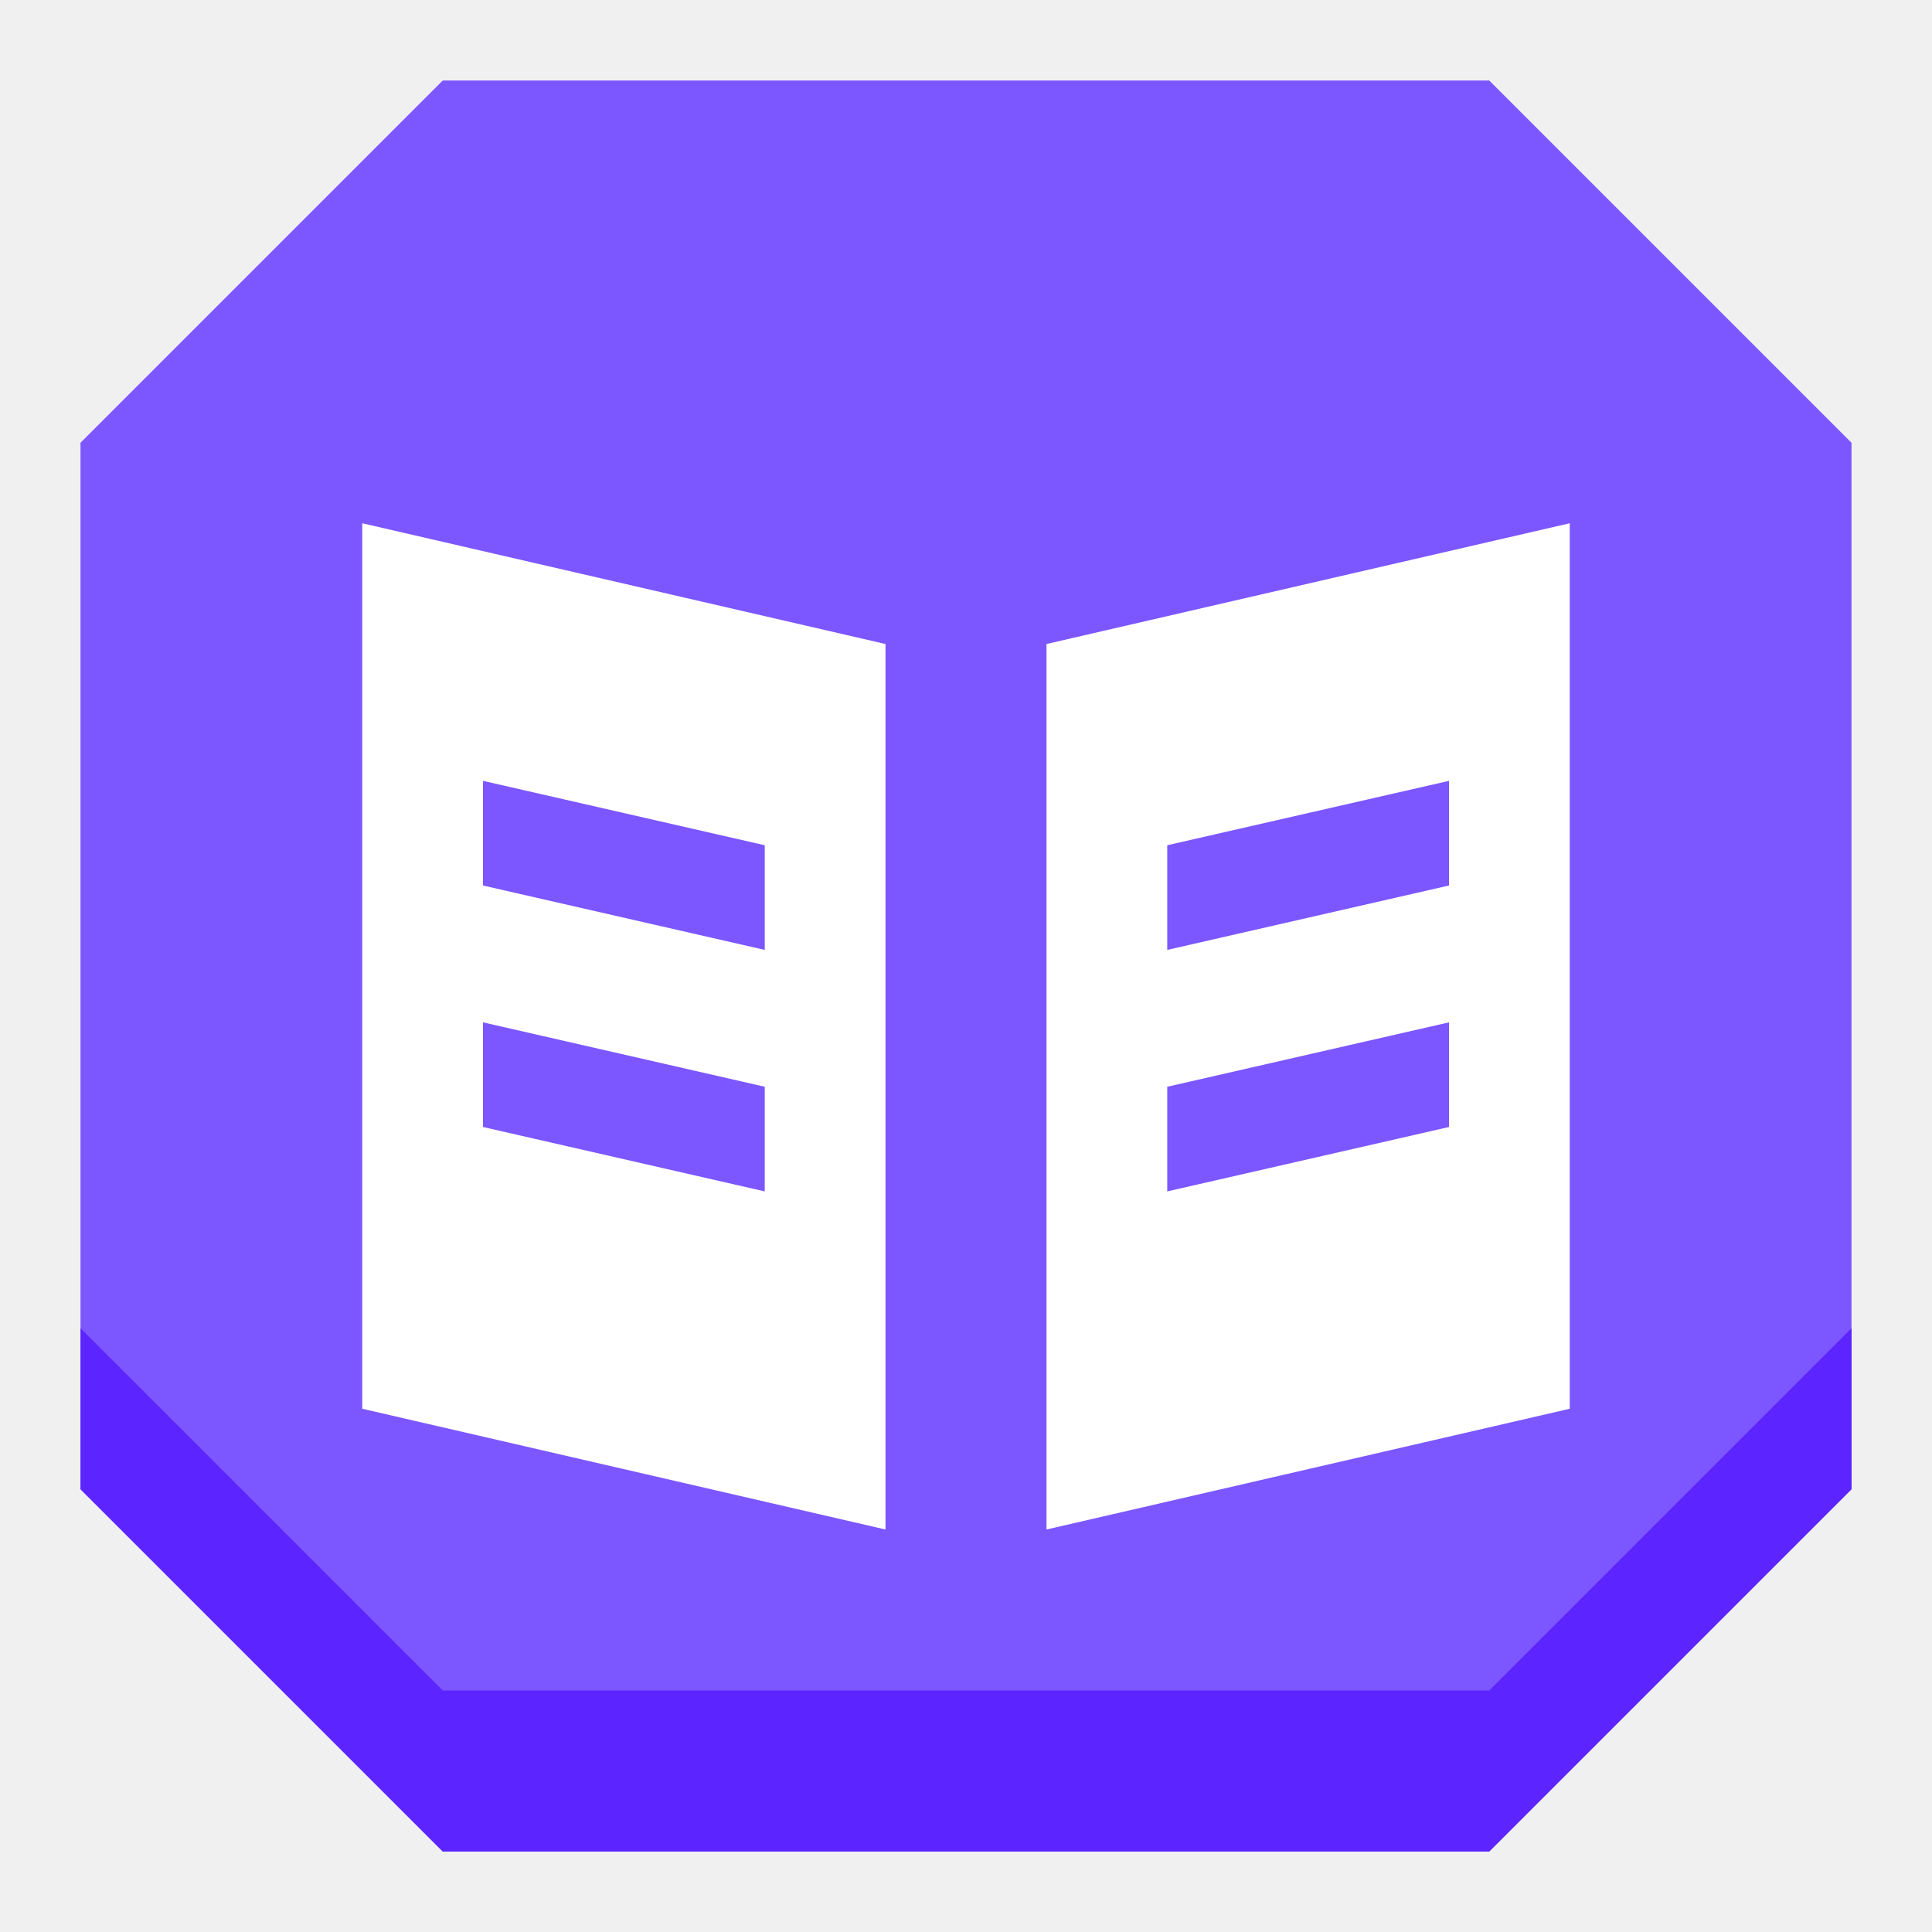
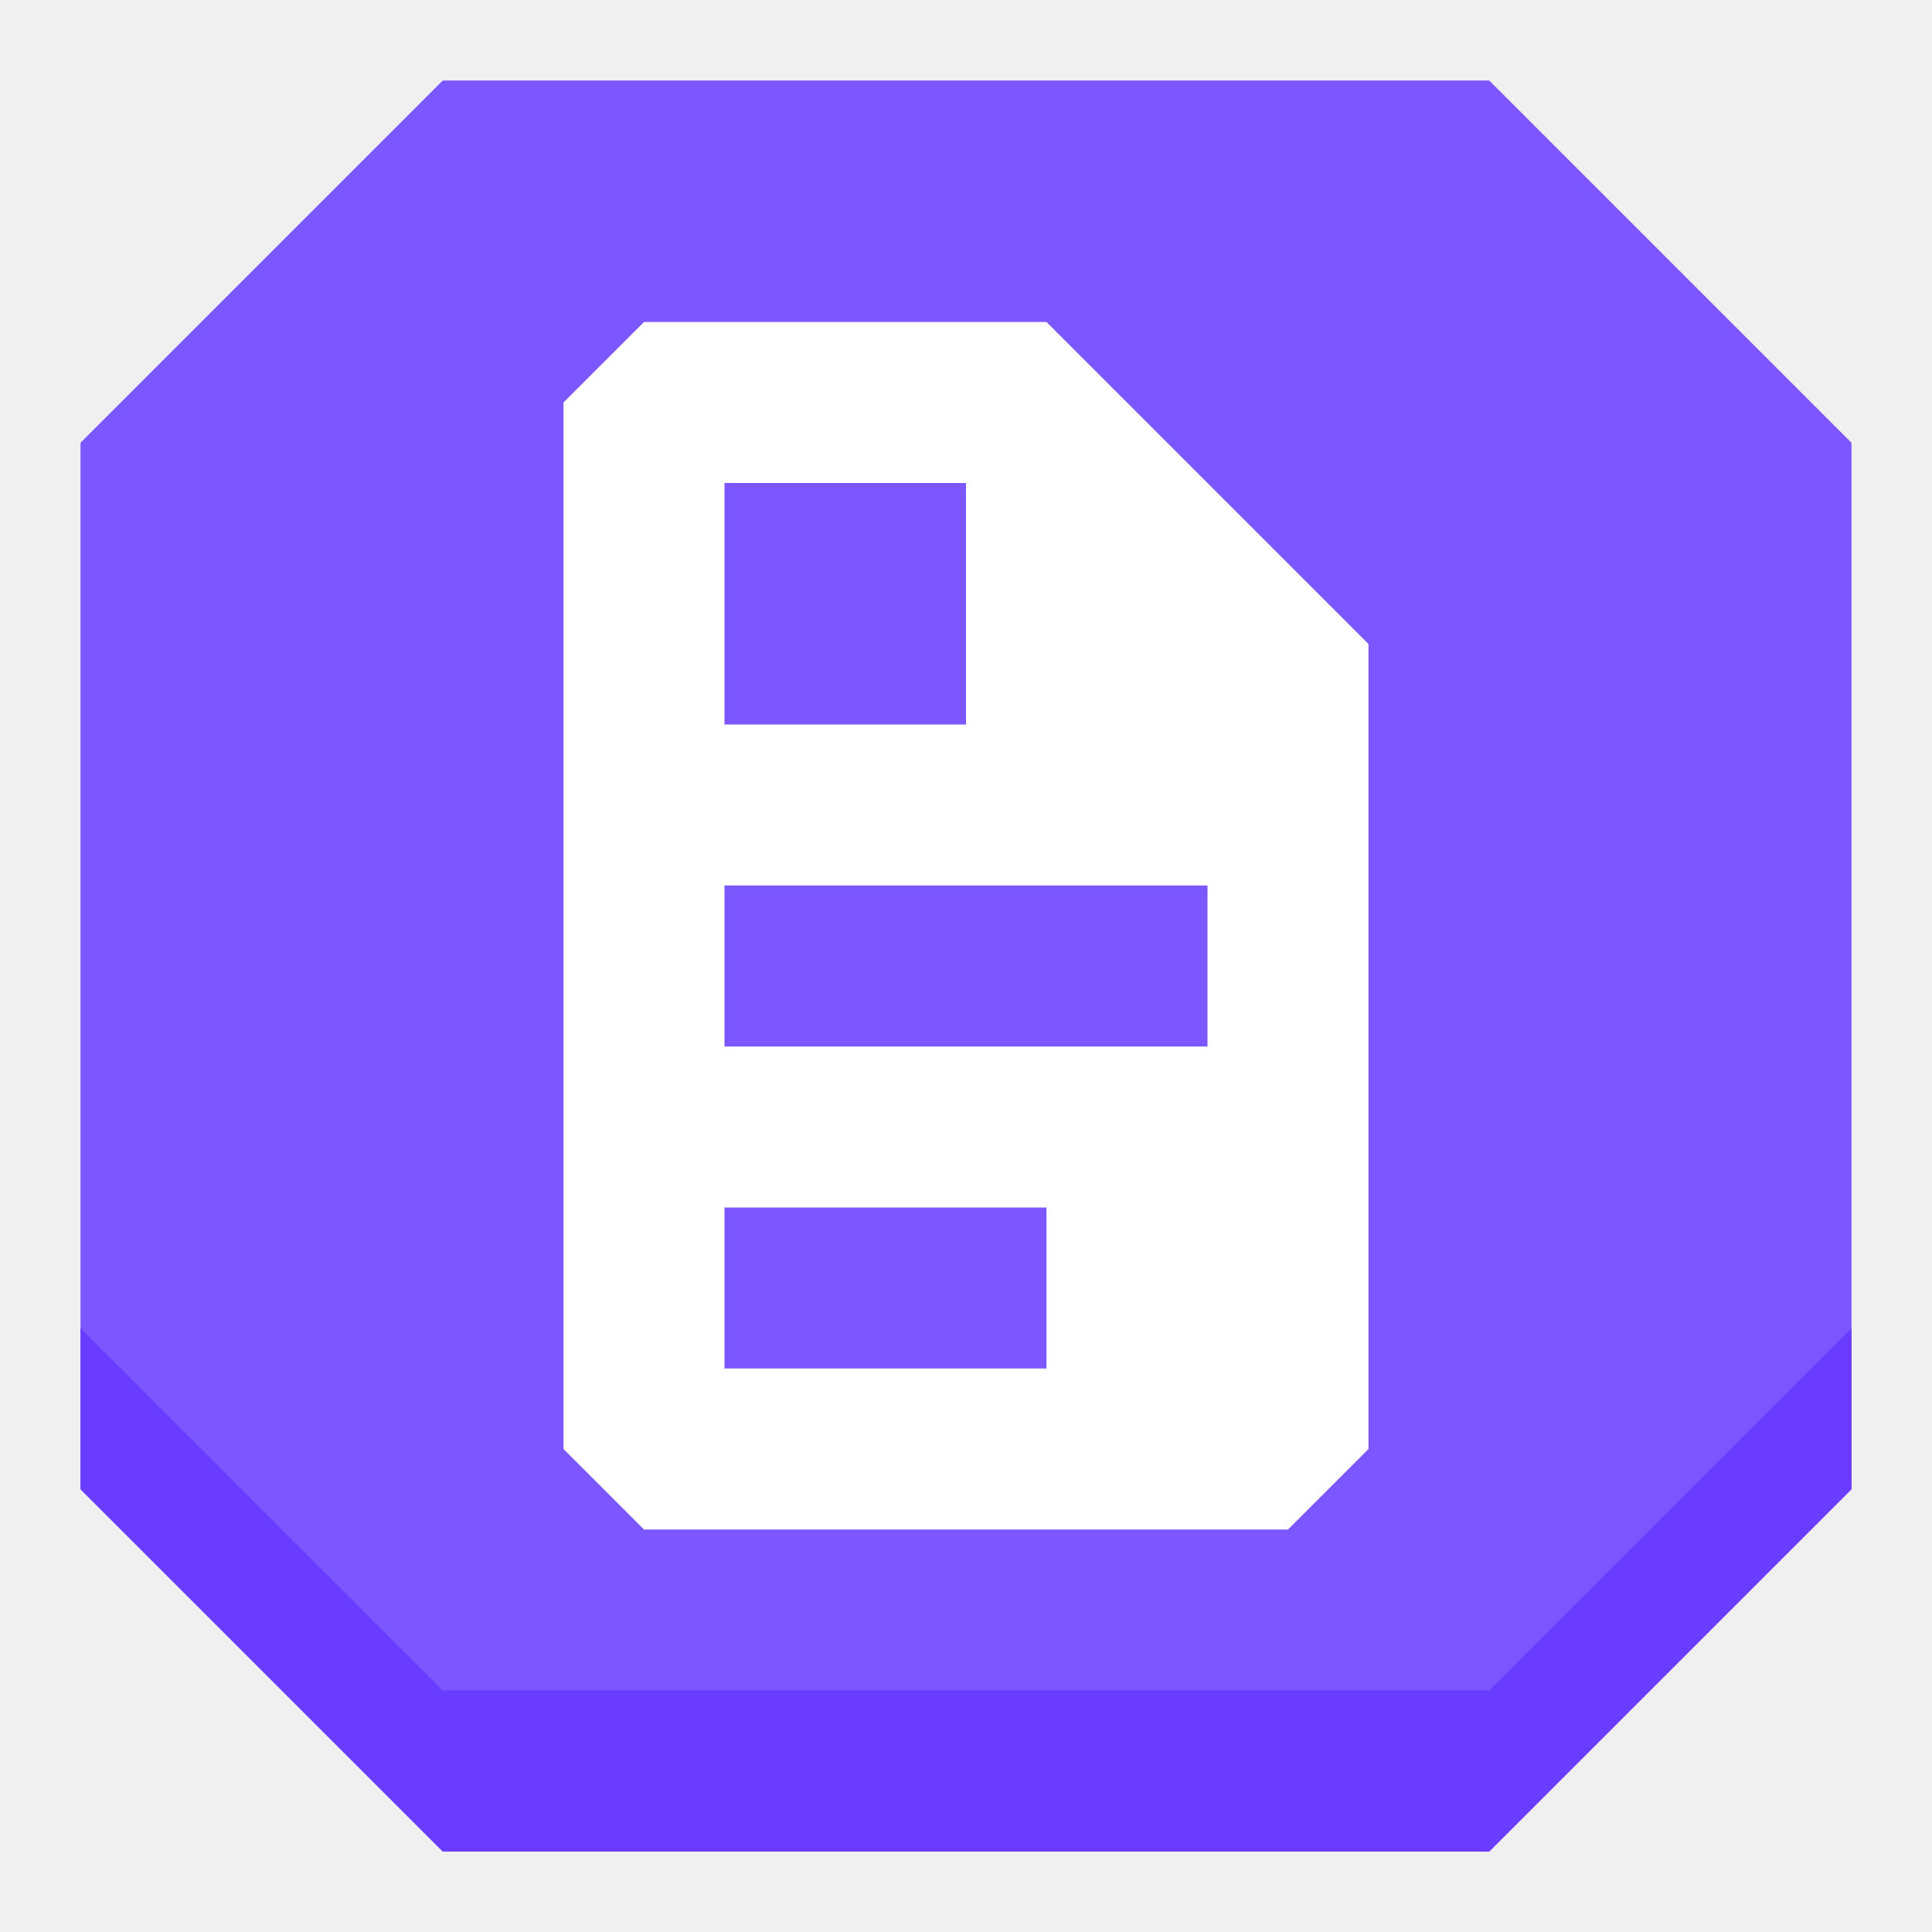
<svg xmlns="http://www.w3.org/2000/svg" viewBox="0 0 48 48" fill="none">
  <path data-part="body" fill="#7c56ff" d="M11 2h26l9 9v26l-9 9H11l-9-9V11z" />
-   <path data-part="shade" fill="#5c24ff" d="M2 33v4l9 9h26l9-9v-4l-9 9H11z" />
-   <path data-part="detail" fill="#ffffff" d="M9 13l13 3v22l-13-3zM39 13l-13 3v22l13-3z" />
-   <path data-part="eye" fill="#7c56ff" d="M12 19.4l7 1.6v2.6l-7-1.6zM12 25.4l7 1.6v2.6l-7-1.6zM36 19.4l-7 1.6v2.6l7-1.6zM36 25.4l-7 1.6v2.6l7-1.6z" />
+   <path data-part="shade" fill="#6a3cff" d="M2 33v4l9 9h26l9-9v-4l-9 9H11z" />
+   <path data-part="keyline" fill="none" d="M11 2h26l9 9v26l-9 9H11l-9-9V11zM12.24 5 5 12.24v23.52L12.24 43h23.52L43 35.76V12.24L35.76 5z" />
+   <path data-part="detail" fill="#ffffff" fill-rule="evenodd" d="M16 8h10l8 8v20l-2 2H16l-2-2V10zM18 12h6v6h-6zM18 22h12v4H18zM18 30h8v4h-8z" />
</svg>
